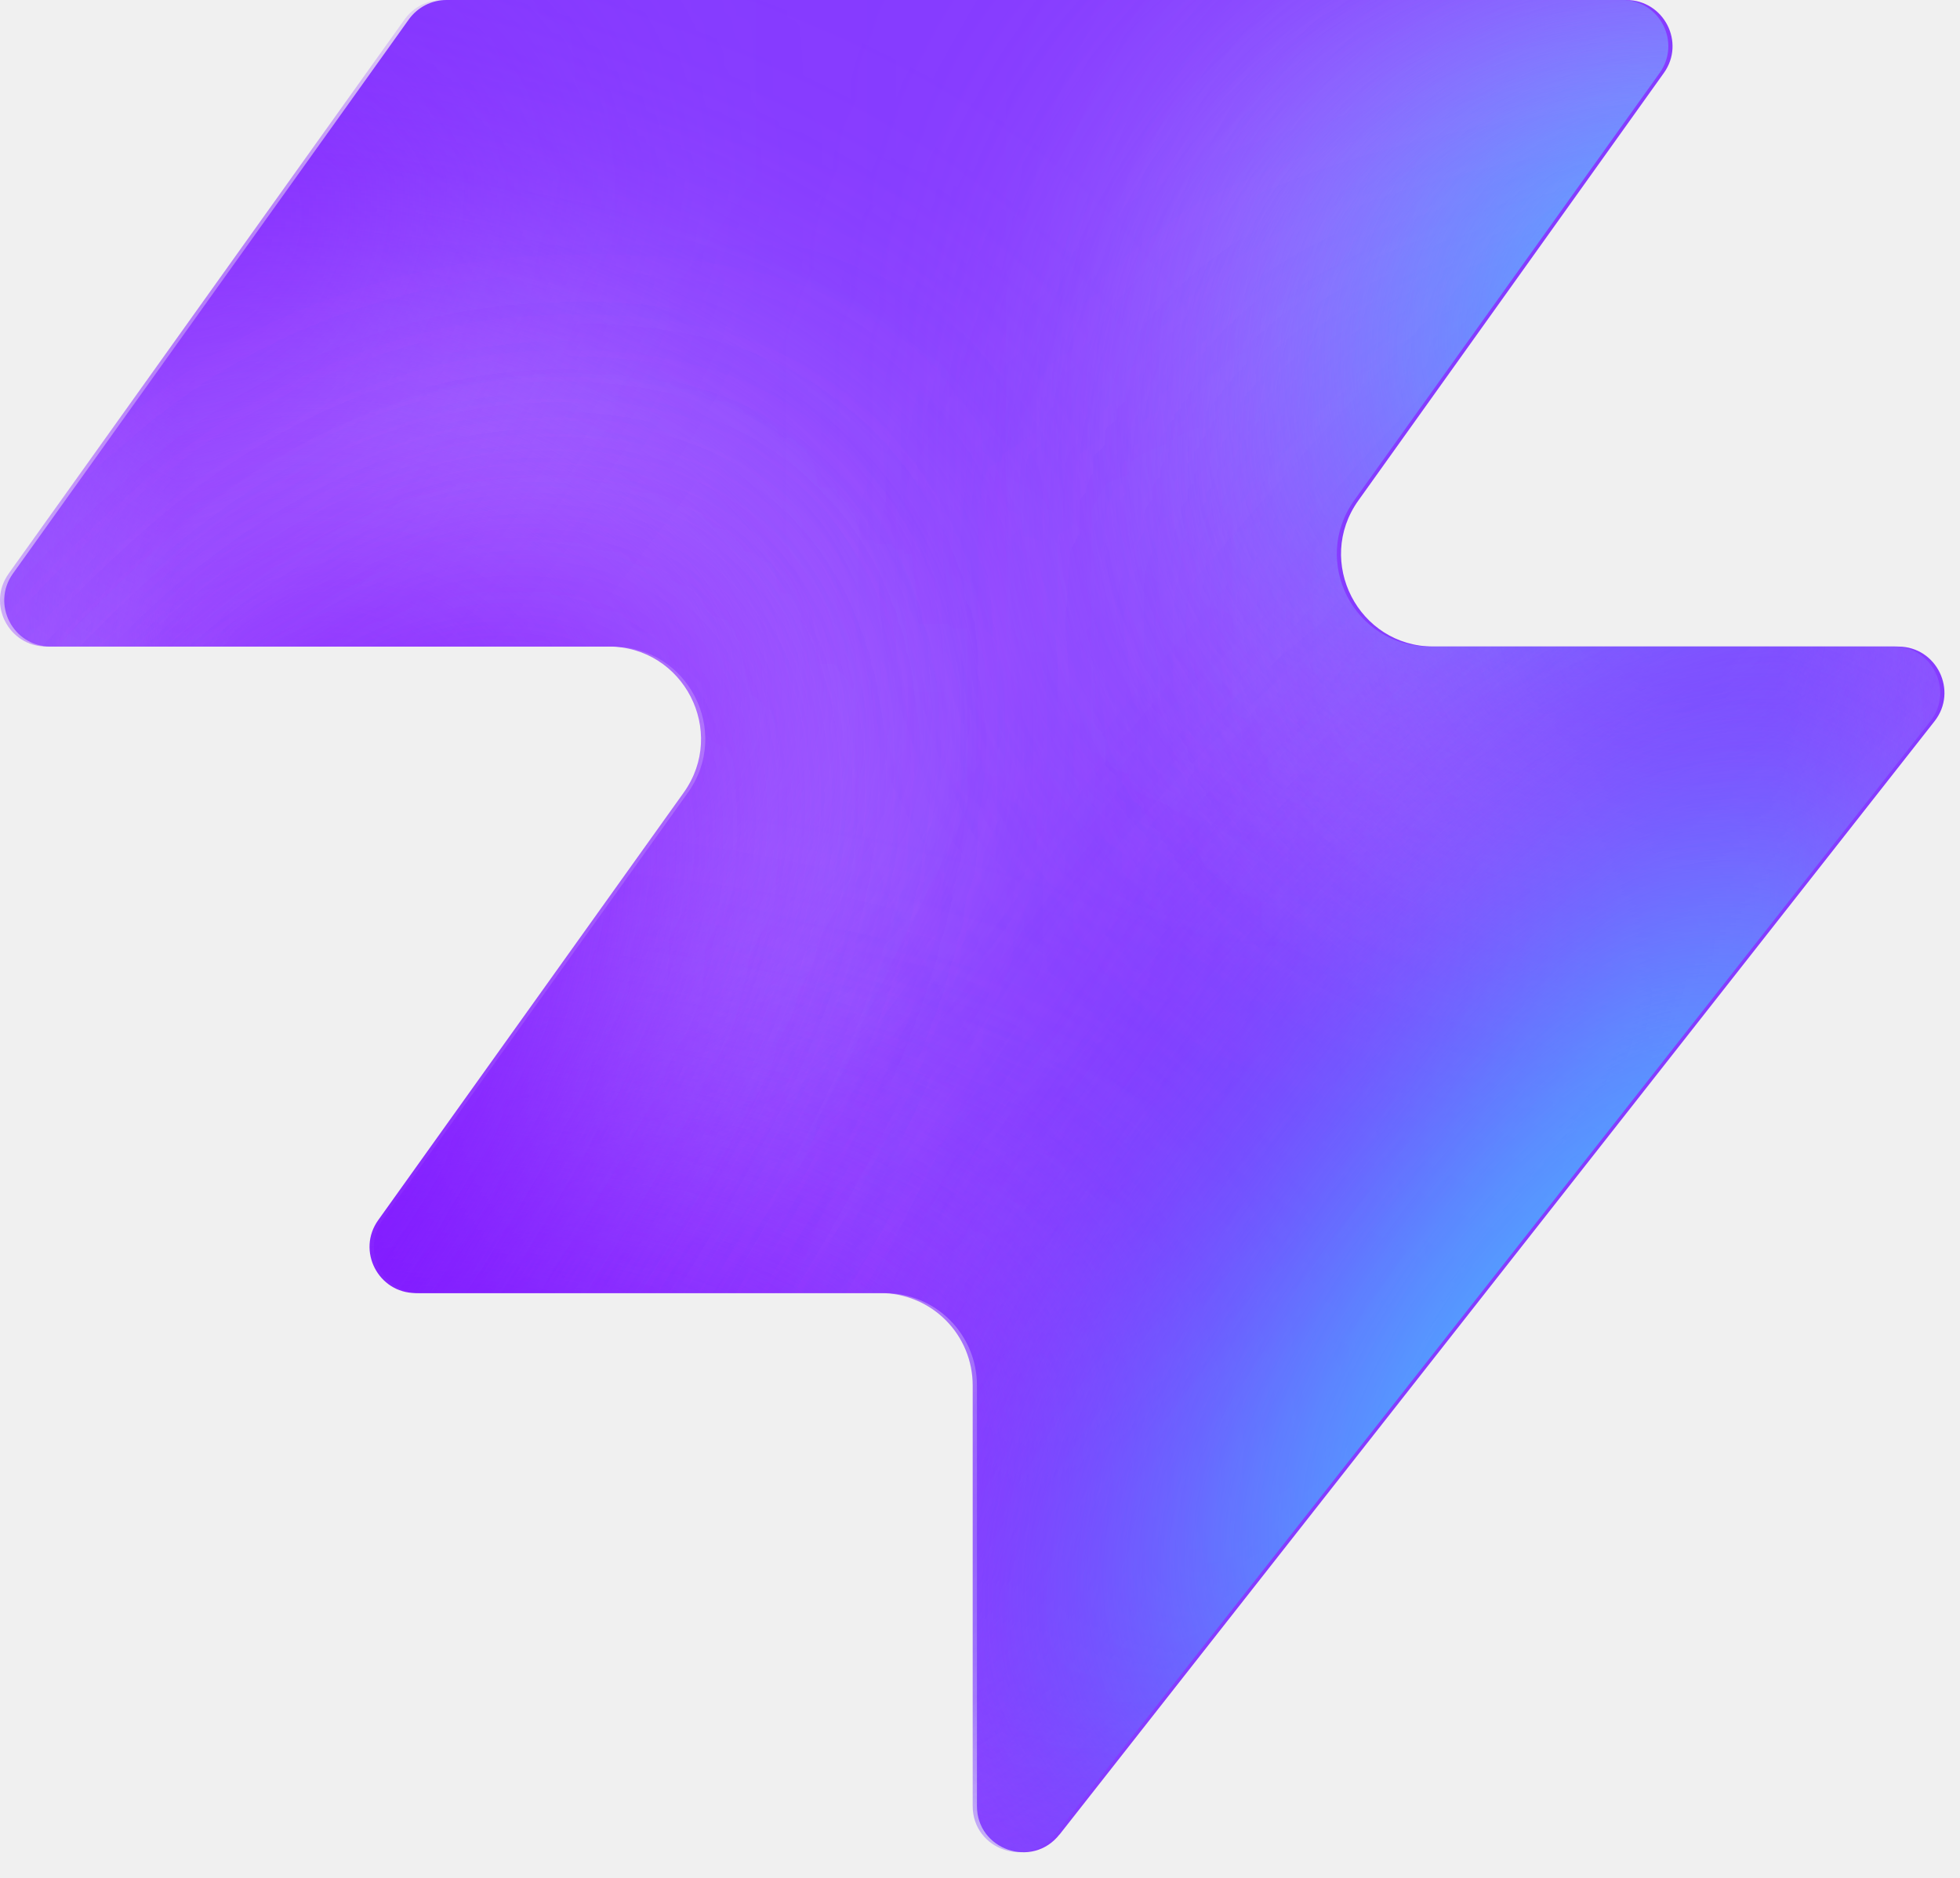
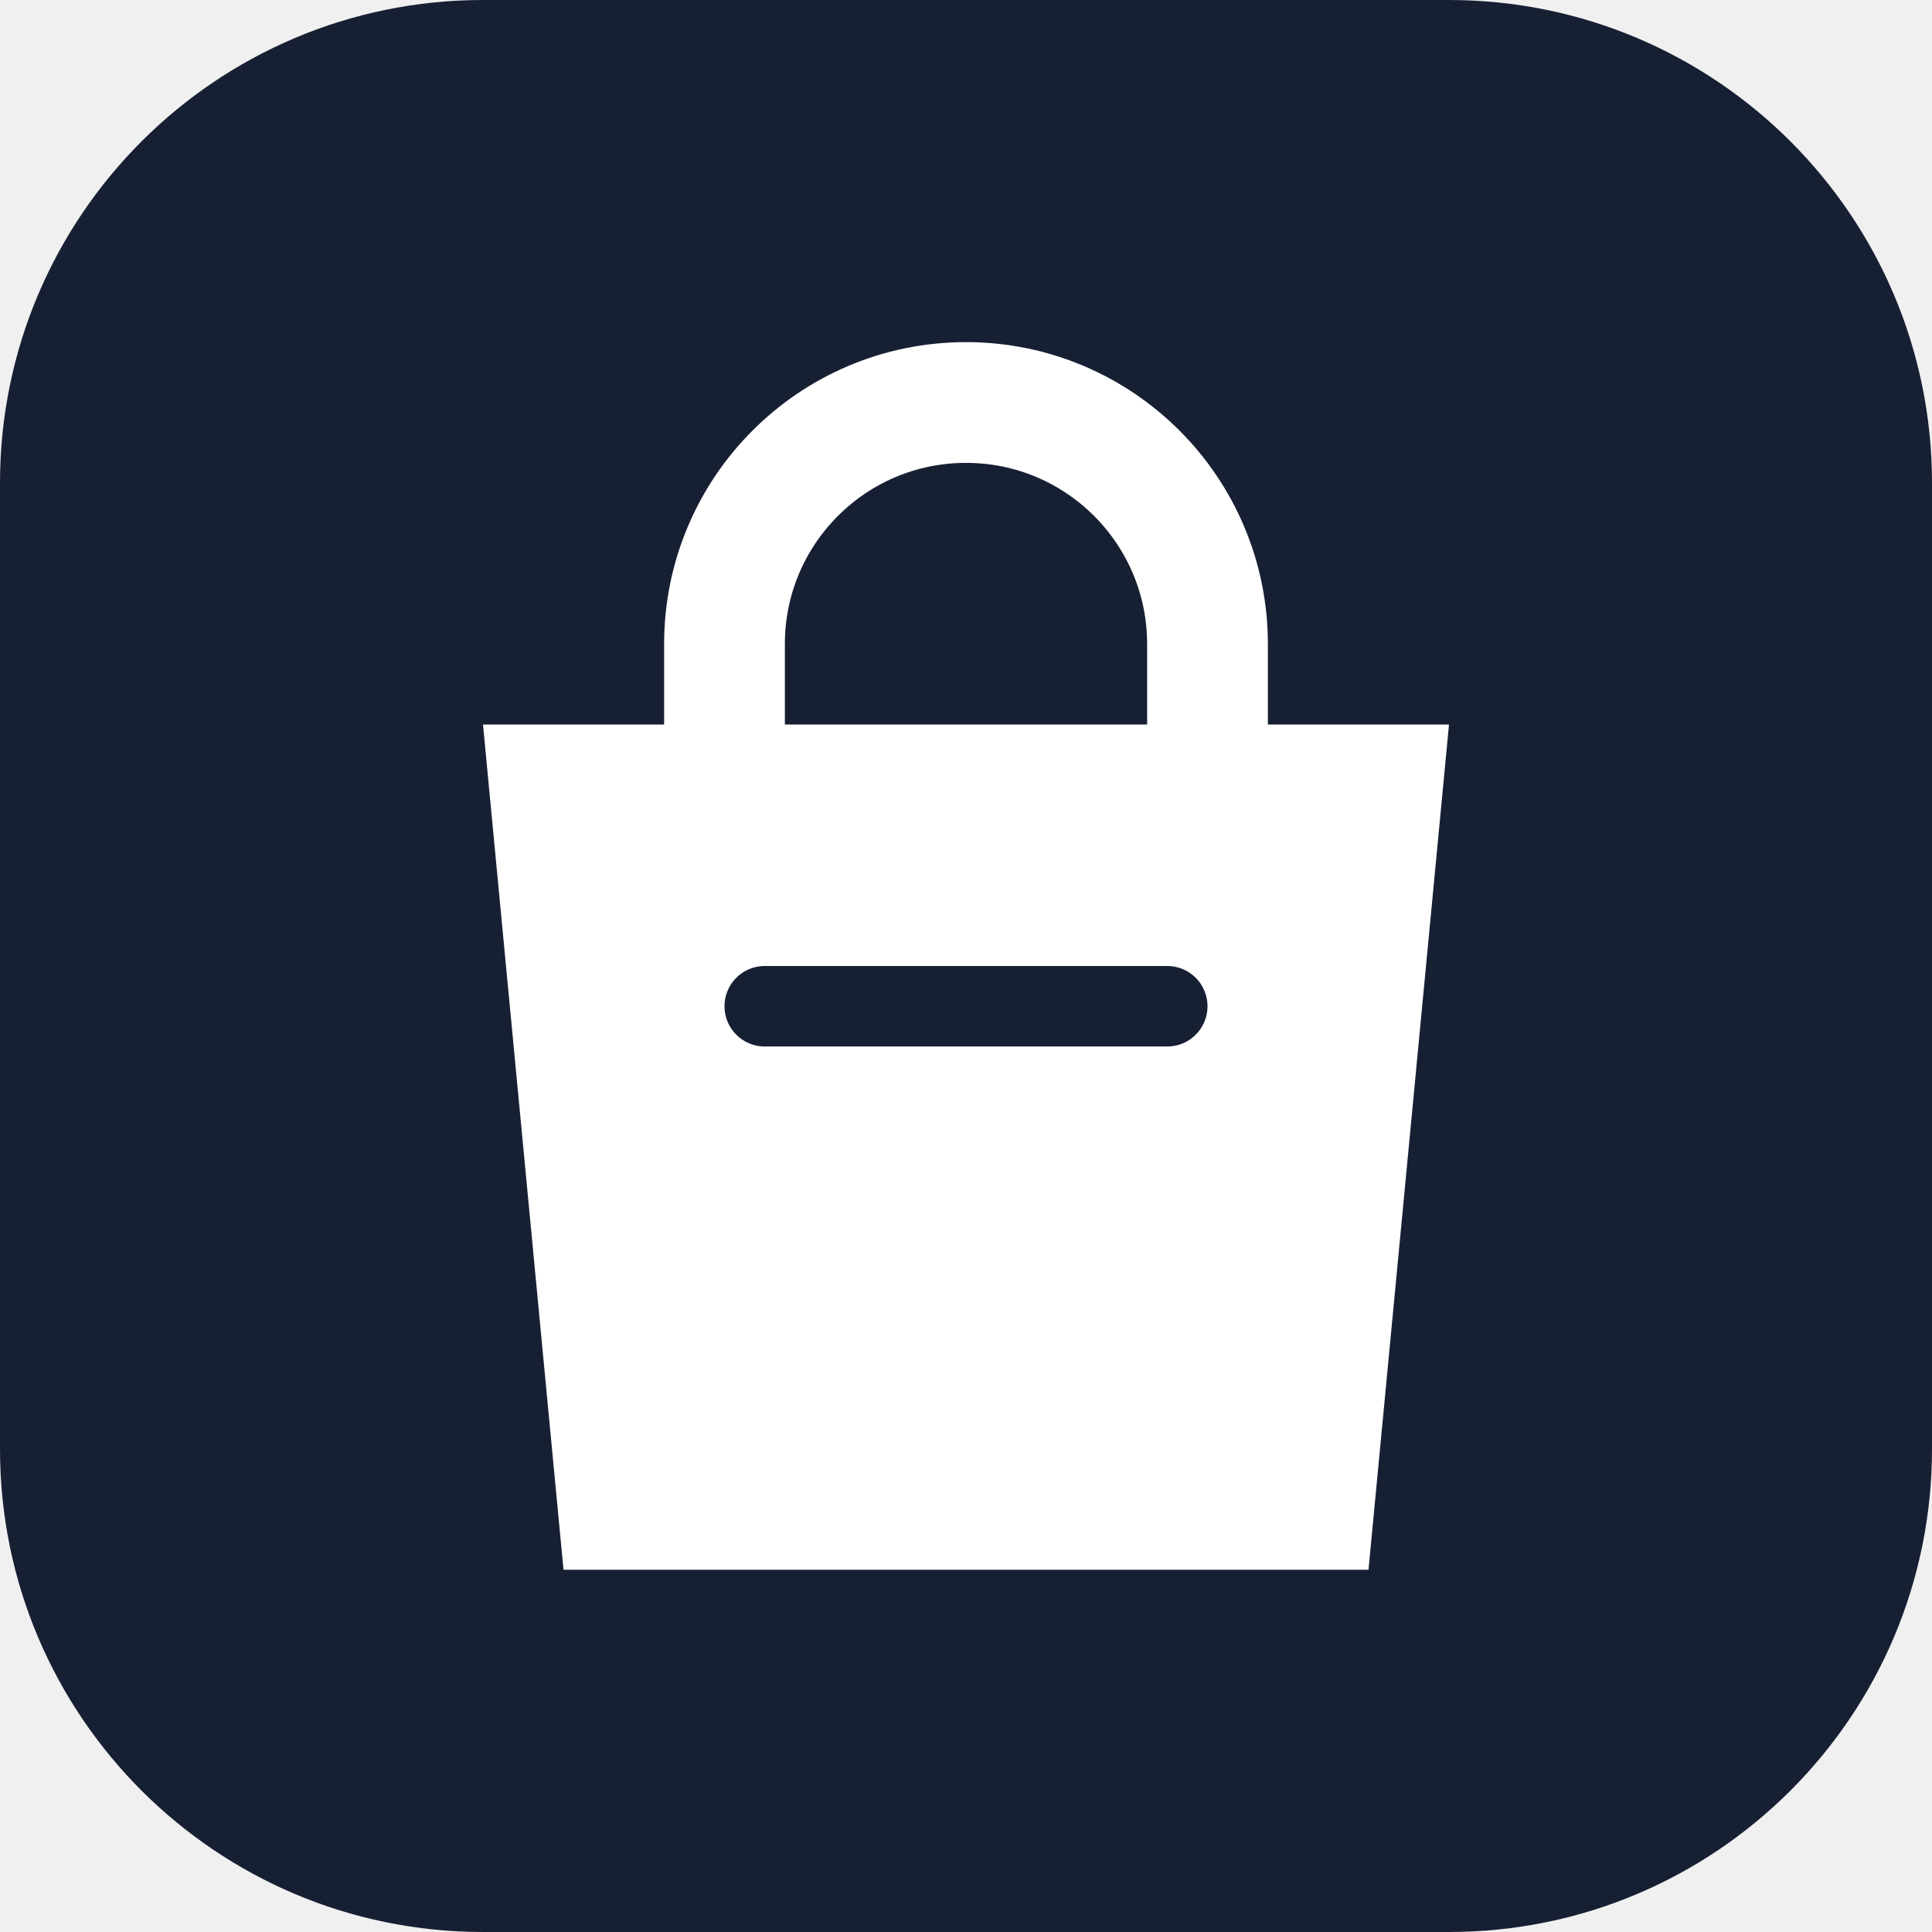
- <svg xmlns="http://www.w3.org/2000/svg" width="48" height="46" fill="none" viewBox="0 0 48 46">
-   <path fill="#863bff" d="M25.946 44.938c-.664.845-2.021.375-2.021-.698V33.937a2.26 2.26 0 0 0-2.262-2.262H10.287c-.92 0-1.456-1.04-.92-1.788l7.48-10.471c1.07-1.497 0-3.578-1.842-3.578H1.237c-.92 0-1.456-1.04-.92-1.788L10.013.474c.214-.297.556-.474.92-.474h28.894c.92 0 1.456 1.04.92 1.788l-7.48 10.471c-1.07 1.498 0 3.579 1.842 3.579h11.377c.943 0 1.473 1.088.89 1.83L25.947 44.94z" style="fill:#863bff;fill:color(display-p3 .525 .23 1);fill-opacity:1" />
-   <mask id="a" width="48" height="46" x="0" y="0" maskUnits="userSpaceOnUse" style="mask-type:alpha">
-     <path fill="#000" d="M25.842 44.938c-.664.844-2.021.375-2.021-.698V33.937a2.26 2.26 0 0 0-2.262-2.262H10.183c-.92 0-1.456-1.04-.92-1.788l7.48-10.471c1.07-1.498 0-3.579-1.842-3.579H1.133c-.92 0-1.456-1.04-.92-1.787L9.91.473c.214-.297.556-.474.92-.474h28.894c.92 0 1.456 1.04.92 1.788l-7.48 10.471c-1.07 1.498 0 3.578 1.842 3.578h11.377c.943 0 1.473 1.088.89 1.832L25.843 44.94z" style="fill:#000;fill-opacity:1" />
-   </mask>
-   <g mask="url(#a)">
-     <g filter="url(#b)">
-       <ellipse cx="5.508" cy="14.704" fill="#ede6ff" rx="5.508" ry="14.704" style="fill:#ede6ff;fill:color(display-p3 .927 .903 1);fill-opacity:1" transform="matrix(.00324 1 1 -.00324 -4.47 31.516)" />
-     </g>
-     <g filter="url(#c)">
-       <ellipse cx="10.399" cy="29.851" fill="#ede6ff" rx="10.399" ry="29.851" style="fill:#ede6ff;fill:color(display-p3 .927 .903 1);fill-opacity:1" transform="matrix(.00324 1 1 -.00324 -39.328 7.883)" />
-     </g>
-     <g filter="url(#d)">
-       <ellipse cx="5.508" cy="30.487" fill="#7e14ff" rx="5.508" ry="30.487" style="fill:#7e14ff;fill:color(display-p3 .492 .077 1);fill-opacity:1" transform="rotate(89.814 -25.913 -14.639)scale(1 -1)" />
-     </g>
-     <g filter="url(#e)">
-       <ellipse cx="5.508" cy="30.599" fill="#7e14ff" rx="5.508" ry="30.599" style="fill:#7e14ff;fill:color(display-p3 .492 .077 1);fill-opacity:1" transform="rotate(89.814 -32.644 -3.334)scale(1 -1)" />
-     </g>
-     <g filter="url(#f)">
-       <ellipse cx="5.508" cy="30.599" fill="#7e14ff" rx="5.508" ry="30.599" style="fill:#7e14ff;fill:color(display-p3 .492 .077 1);fill-opacity:1" transform="matrix(.00324 1 1 -.00324 -34.34 30.47)" />
-     </g>
-     <g filter="url(#g)">
-       <ellipse cx="14.072" cy="22.078" fill="#ede6ff" rx="14.072" ry="22.078" style="fill:#ede6ff;fill:color(display-p3 .927 .903 1);fill-opacity:1" transform="rotate(93.35 24.506 48.493)scale(-1 1)" />
-     </g>
-     <g filter="url(#h)">
-       <ellipse cx="3.47" cy="21.501" fill="#7e14ff" rx="3.47" ry="21.501" style="fill:#7e14ff;fill:color(display-p3 .492 .077 1);fill-opacity:1" transform="rotate(89.009 28.708 47.59)scale(-1 1)" />
-     </g>
-     <g filter="url(#i)">
-       <ellipse cx="3.47" cy="21.501" fill="#7e14ff" rx="3.47" ry="21.501" style="fill:#7e14ff;fill:color(display-p3 .492 .077 1);fill-opacity:1" transform="rotate(89.009 28.708 47.59)scale(-1 1)" />
-     </g>
-     <g filter="url(#j)">
-       <ellipse cx=".387" cy="8.972" fill="#7e14ff" rx="4.407" ry="29.108" style="fill:#7e14ff;fill:color(display-p3 .492 .077 1);fill-opacity:1" transform="rotate(39.51 .387 8.972)" />
-     </g>
-     <g filter="url(#k)">
-       <ellipse cx="47.523" cy="-6.092" fill="#7e14ff" rx="4.407" ry="29.108" style="fill:#7e14ff;fill:color(display-p3 .492 .077 1);fill-opacity:1" transform="rotate(37.892 47.523 -6.092)" />
-     </g>
-     <g filter="url(#l)">
-       <ellipse cx="41.412" cy="6.333" fill="#47bfff" rx="5.971" ry="9.665" style="fill:#47bfff;fill:color(display-p3 .28 .748 1);fill-opacity:1" transform="rotate(37.892 41.412 6.333)" />
-     </g>
-     <g filter="url(#m)">
-       <ellipse cx="-1.879" cy="38.332" fill="#7e14ff" rx="4.407" ry="29.108" style="fill:#7e14ff;fill:color(display-p3 .492 .077 1);fill-opacity:1" transform="rotate(37.892 -1.88 38.332)" />
-     </g>
-     <g filter="url(#n)">
-       <ellipse cx="-1.879" cy="38.332" fill="#7e14ff" rx="4.407" ry="29.108" style="fill:#7e14ff;fill:color(display-p3 .492 .077 1);fill-opacity:1" transform="rotate(37.892 -1.88 38.332)" />
-     </g>
-     <g filter="url(#o)">
-       <ellipse cx="35.651" cy="29.907" fill="#7e14ff" rx="4.407" ry="29.108" style="fill:#7e14ff;fill:color(display-p3 .492 .077 1);fill-opacity:1" transform="rotate(37.892 35.651 29.907)" />
-     </g>
-     <g filter="url(#p)">
-       <ellipse cx="38.418" cy="32.4" fill="#47bfff" rx="5.971" ry="15.297" style="fill:#47bfff;fill:color(display-p3 .28 .748 1);fill-opacity:1" transform="rotate(37.892 38.418 32.4)" />
-     </g>
-   </g>
-   <defs>
-     <filter id="b" width="60.045" height="41.654" x="-19.77" y="16.149" color-interpolation-filters="sRGB" filterUnits="userSpaceOnUse">
-       <feFlood flood-opacity="0" result="BackgroundImageFix" />
-       <feBlend in="SourceGraphic" in2="BackgroundImageFix" result="shape" />
-       <feGaussianBlur result="effect1_foregroundBlur_2002_17158" stdDeviation="7.659" />
-     </filter>
-     <filter id="c" width="90.34" height="51.437" x="-54.613" y="-7.533" color-interpolation-filters="sRGB" filterUnits="userSpaceOnUse">
-       <feFlood flood-opacity="0" result="BackgroundImageFix" />
-       <feBlend in="SourceGraphic" in2="BackgroundImageFix" result="shape" />
-       <feGaussianBlur result="effect1_foregroundBlur_2002_17158" stdDeviation="7.659" />
-     </filter>
-     <filter id="d" width="79.355" height="29.4" x="-49.64" y="2.03" color-interpolation-filters="sRGB" filterUnits="userSpaceOnUse">
-       <feFlood flood-opacity="0" result="BackgroundImageFix" />
-       <feBlend in="SourceGraphic" in2="BackgroundImageFix" result="shape" />
-       <feGaussianBlur result="effect1_foregroundBlur_2002_17158" stdDeviation="4.596" />
-     </filter>
-     <filter id="e" width="79.579" height="29.4" x="-45.045" y="20.029" color-interpolation-filters="sRGB" filterUnits="userSpaceOnUse">
-       <feFlood flood-opacity="0" result="BackgroundImageFix" />
-       <feBlend in="SourceGraphic" in2="BackgroundImageFix" result="shape" />
-       <feGaussianBlur result="effect1_foregroundBlur_2002_17158" stdDeviation="4.596" />
-     </filter>
-     <filter id="f" width="79.579" height="29.4" x="-43.513" y="21.178" color-interpolation-filters="sRGB" filterUnits="userSpaceOnUse">
-       <feFlood flood-opacity="0" result="BackgroundImageFix" />
-       <feBlend in="SourceGraphic" in2="BackgroundImageFix" result="shape" />
-       <feGaussianBlur result="effect1_foregroundBlur_2002_17158" stdDeviation="4.596" />
-     </filter>
-     <filter id="g" width="74.749" height="58.852" x="15.756" y="-17.901" color-interpolation-filters="sRGB" filterUnits="userSpaceOnUse">
-       <feFlood flood-opacity="0" result="BackgroundImageFix" />
-       <feBlend in="SourceGraphic" in2="BackgroundImageFix" result="shape" />
-       <feGaussianBlur result="effect1_foregroundBlur_2002_17158" stdDeviation="7.659" />
-     </filter>
-     <filter id="h" width="61.377" height="25.362" x="23.548" y="2.284" color-interpolation-filters="sRGB" filterUnits="userSpaceOnUse">
-       <feFlood flood-opacity="0" result="BackgroundImageFix" />
-       <feBlend in="SourceGraphic" in2="BackgroundImageFix" result="shape" />
-       <feGaussianBlur result="effect1_foregroundBlur_2002_17158" stdDeviation="4.596" />
-     </filter>
-     <filter id="i" width="61.377" height="25.362" x="23.548" y="2.284" color-interpolation-filters="sRGB" filterUnits="userSpaceOnUse">
-       <feFlood flood-opacity="0" result="BackgroundImageFix" />
-       <feBlend in="SourceGraphic" in2="BackgroundImageFix" result="shape" />
-       <feGaussianBlur result="effect1_foregroundBlur_2002_17158" stdDeviation="4.596" />
-     </filter>
-     <filter id="j" width="56.045" height="63.649" x="-27.636" y="-22.853" color-interpolation-filters="sRGB" filterUnits="userSpaceOnUse">
-       <feFlood flood-opacity="0" result="BackgroundImageFix" />
-       <feBlend in="SourceGraphic" in2="BackgroundImageFix" result="shape" />
-       <feGaussianBlur result="effect1_foregroundBlur_2002_17158" stdDeviation="4.596" />
-     </filter>
-     <filter id="k" width="54.814" height="64.646" x="20.116" y="-38.415" color-interpolation-filters="sRGB" filterUnits="userSpaceOnUse">
-       <feFlood flood-opacity="0" result="BackgroundImageFix" />
-       <feBlend in="SourceGraphic" in2="BackgroundImageFix" result="shape" />
-       <feGaussianBlur result="effect1_foregroundBlur_2002_17158" stdDeviation="4.596" />
-     </filter>
-     <filter id="l" width="33.541" height="35.313" x="24.641" y="-11.323" color-interpolation-filters="sRGB" filterUnits="userSpaceOnUse">
-       <feFlood flood-opacity="0" result="BackgroundImageFix" />
-       <feBlend in="SourceGraphic" in2="BackgroundImageFix" result="shape" />
-       <feGaussianBlur result="effect1_foregroundBlur_2002_17158" stdDeviation="4.596" />
-     </filter>
-     <filter id="m" width="54.814" height="64.646" x="-29.286" y="6.009" color-interpolation-filters="sRGB" filterUnits="userSpaceOnUse">
-       <feFlood flood-opacity="0" result="BackgroundImageFix" />
-       <feBlend in="SourceGraphic" in2="BackgroundImageFix" result="shape" />
-       <feGaussianBlur result="effect1_foregroundBlur_2002_17158" stdDeviation="4.596" />
-     </filter>
-     <filter id="n" width="54.814" height="64.646" x="-29.286" y="6.009" color-interpolation-filters="sRGB" filterUnits="userSpaceOnUse">
-       <feFlood flood-opacity="0" result="BackgroundImageFix" />
-       <feBlend in="SourceGraphic" in2="BackgroundImageFix" result="shape" />
-       <feGaussianBlur result="effect1_foregroundBlur_2002_17158" stdDeviation="4.596" />
-     </filter>
-     <filter id="o" width="54.814" height="64.646" x="8.244" y="-2.416" color-interpolation-filters="sRGB" filterUnits="userSpaceOnUse">
-       <feFlood flood-opacity="0" result="BackgroundImageFix" />
-       <feBlend in="SourceGraphic" in2="BackgroundImageFix" result="shape" />
-       <feGaussianBlur result="effect1_foregroundBlur_2002_17158" stdDeviation="4.596" />
-     </filter>
-     <filter id="p" width="39.409" height="43.623" x="18.713" y="10.588" color-interpolation-filters="sRGB" filterUnits="userSpaceOnUse">
-       <feFlood flood-opacity="0" result="BackgroundImageFix" />
-       <feBlend in="SourceGraphic" in2="BackgroundImageFix" result="shape" />
-       <feGaussianBlur result="effect1_foregroundBlur_2002_17158" stdDeviation="4.596" />
-     </filter>
-   </defs>
+ <svg xmlns="http://www.w3.org/2000/svg" viewBox="0 0 48 48">
+   <rect width="48" height="48" rx="12" fill="#172033" />
+   <path d="M12 18h24l-2 21H14l-2-21Z" fill="#fff" />
+   <path d="M18 19v-3a6 6 0 0 1 12 0v3" fill="none" stroke="#fff" stroke-linecap="round" stroke-width="3" />
+   <path d="M19 25h10" stroke="#172033" stroke-linecap="round" stroke-width="2" />
</svg>
